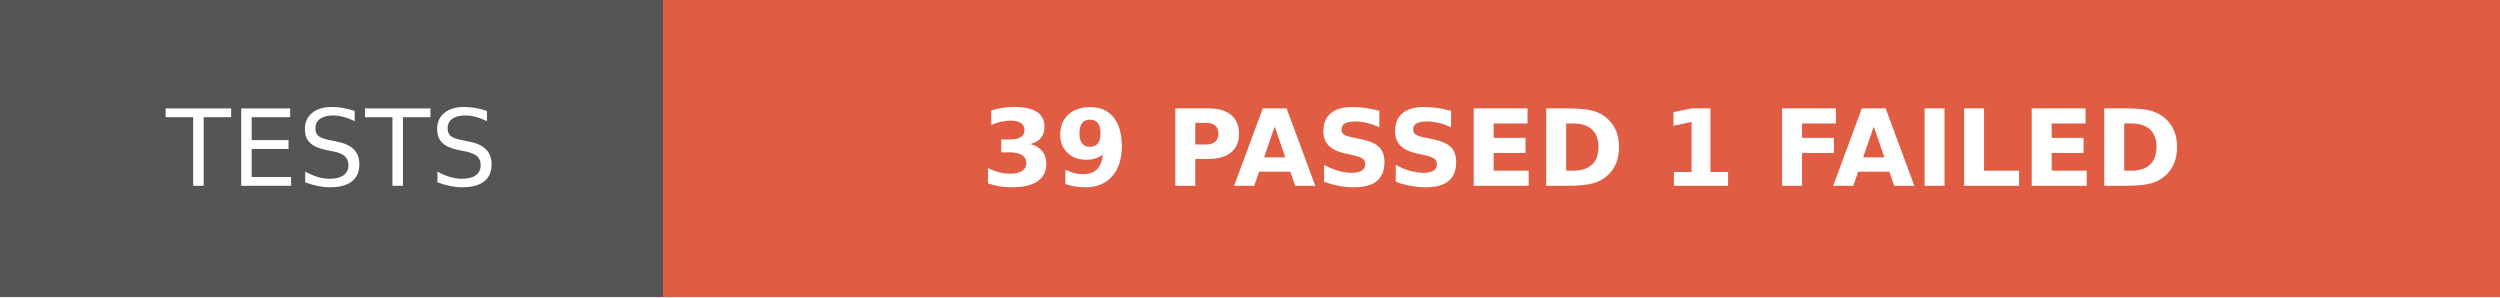
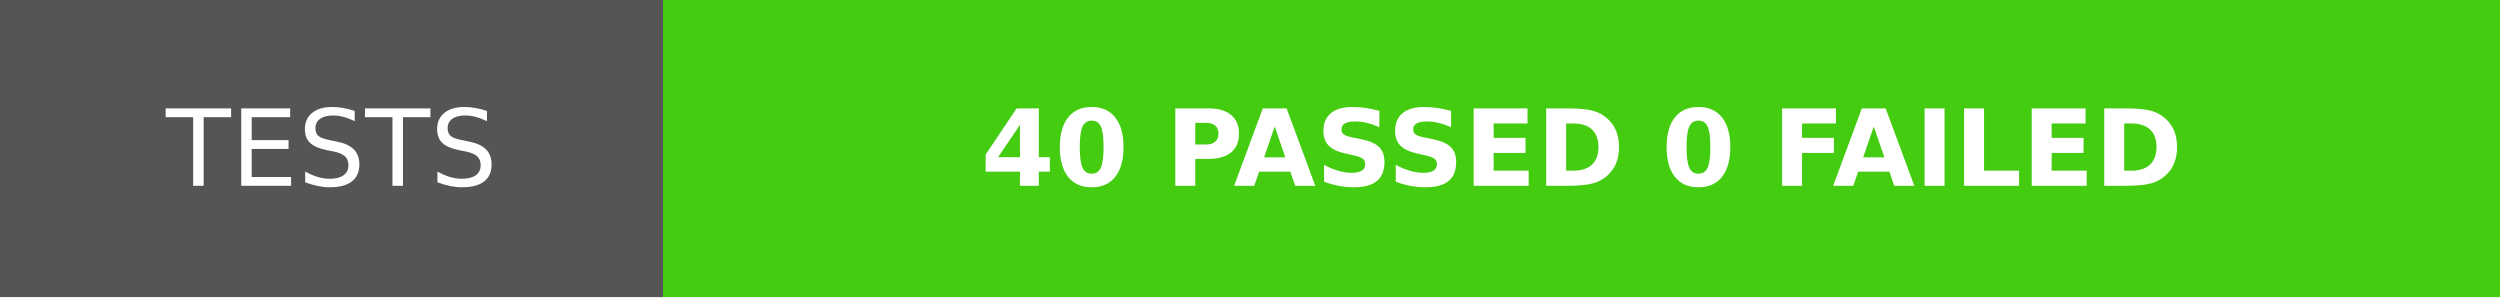
<svg xmlns="http://www.w3.org/2000/svg" width="235.5" height="28">
  <g shape-rendering="crispEdges">
    <path fill="#555" d="M0 0h62.5v28H0z" />
-     <path fill="#e05d44" d="M62.5 0h173v28H62.5z" />
+     <path fill="#4c1" d="M62.5 0h173v28H62.5z" />
  </g>
  <g fill="#fff" text-anchor="middle" font-family="DejaVu Sans,Verdana,Geneva,sans-serif" font-size="100">
    <text x="312.5" y="175" transform="scale(.1)" textLength="385">TESTS</text>
-     <text x="1490" y="175" font-weight="bold" transform="scale(.1)" textLength="1490">39 PASSED 1 FAILED</text>
+     <text x="1490" y="175" font-weight="bold" transform="scale(.1)" textLength="1490">40 PASSED 0 FAILED</text>
  </g>
</svg>
